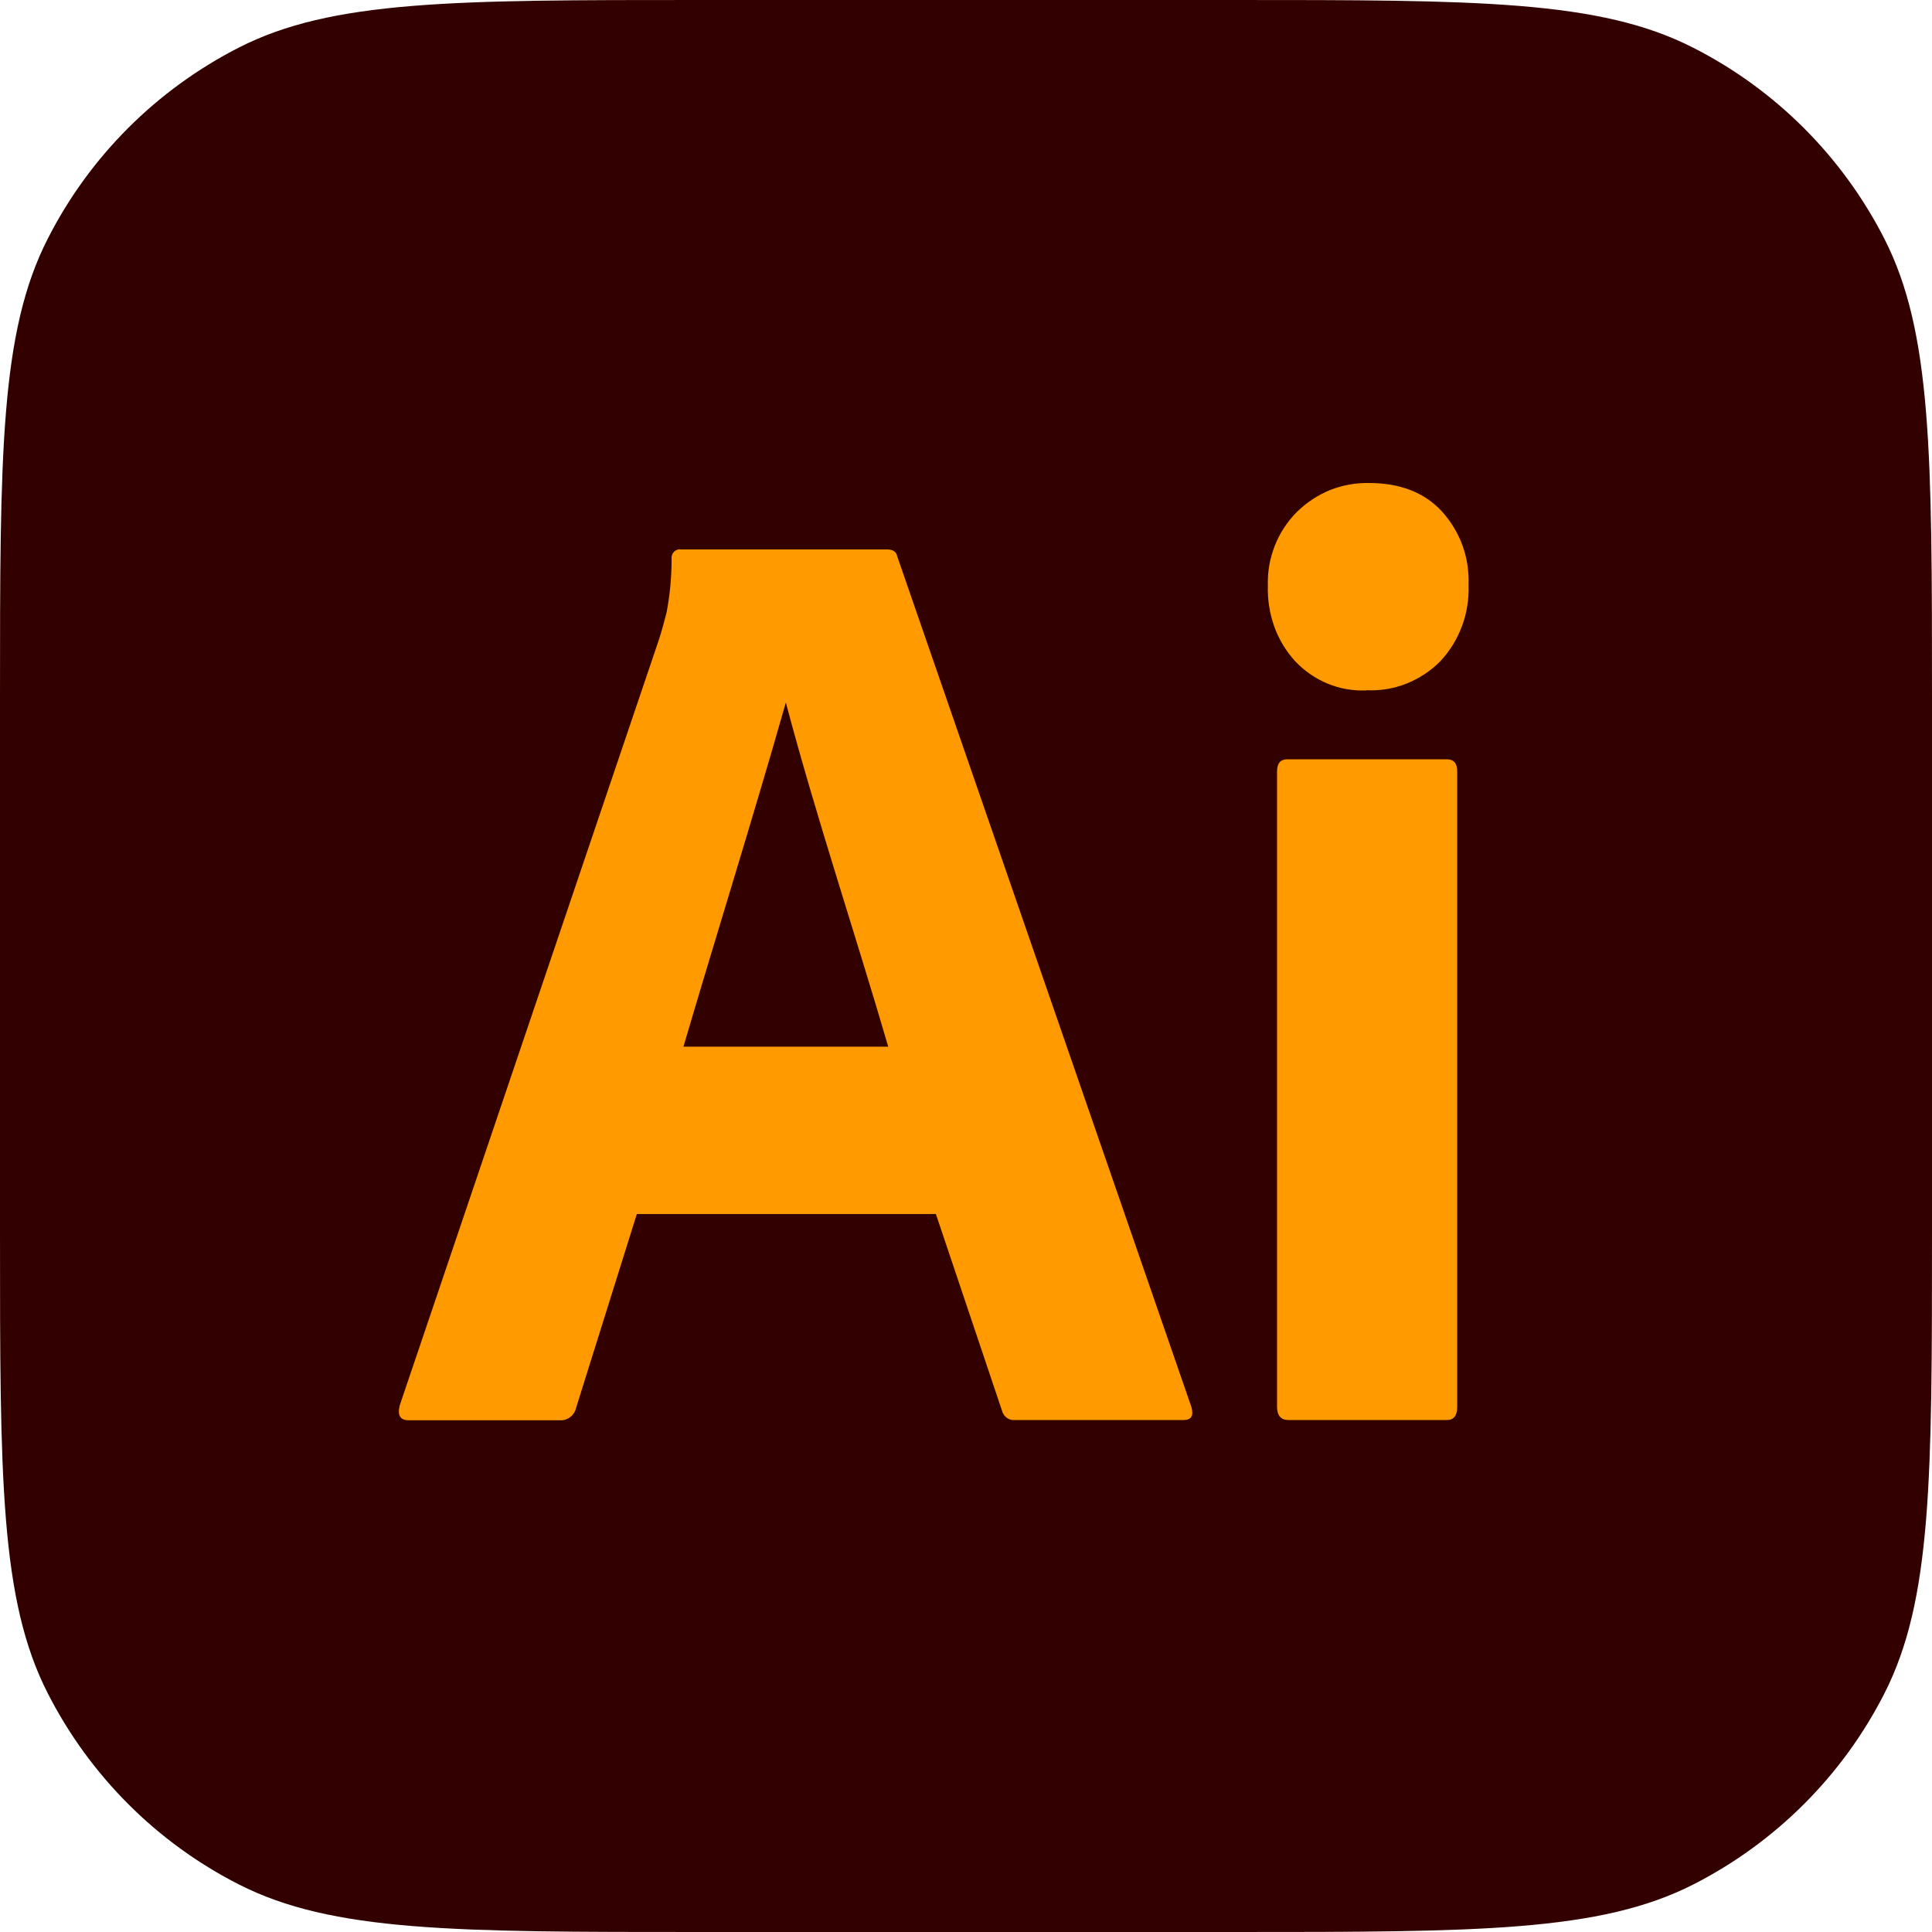
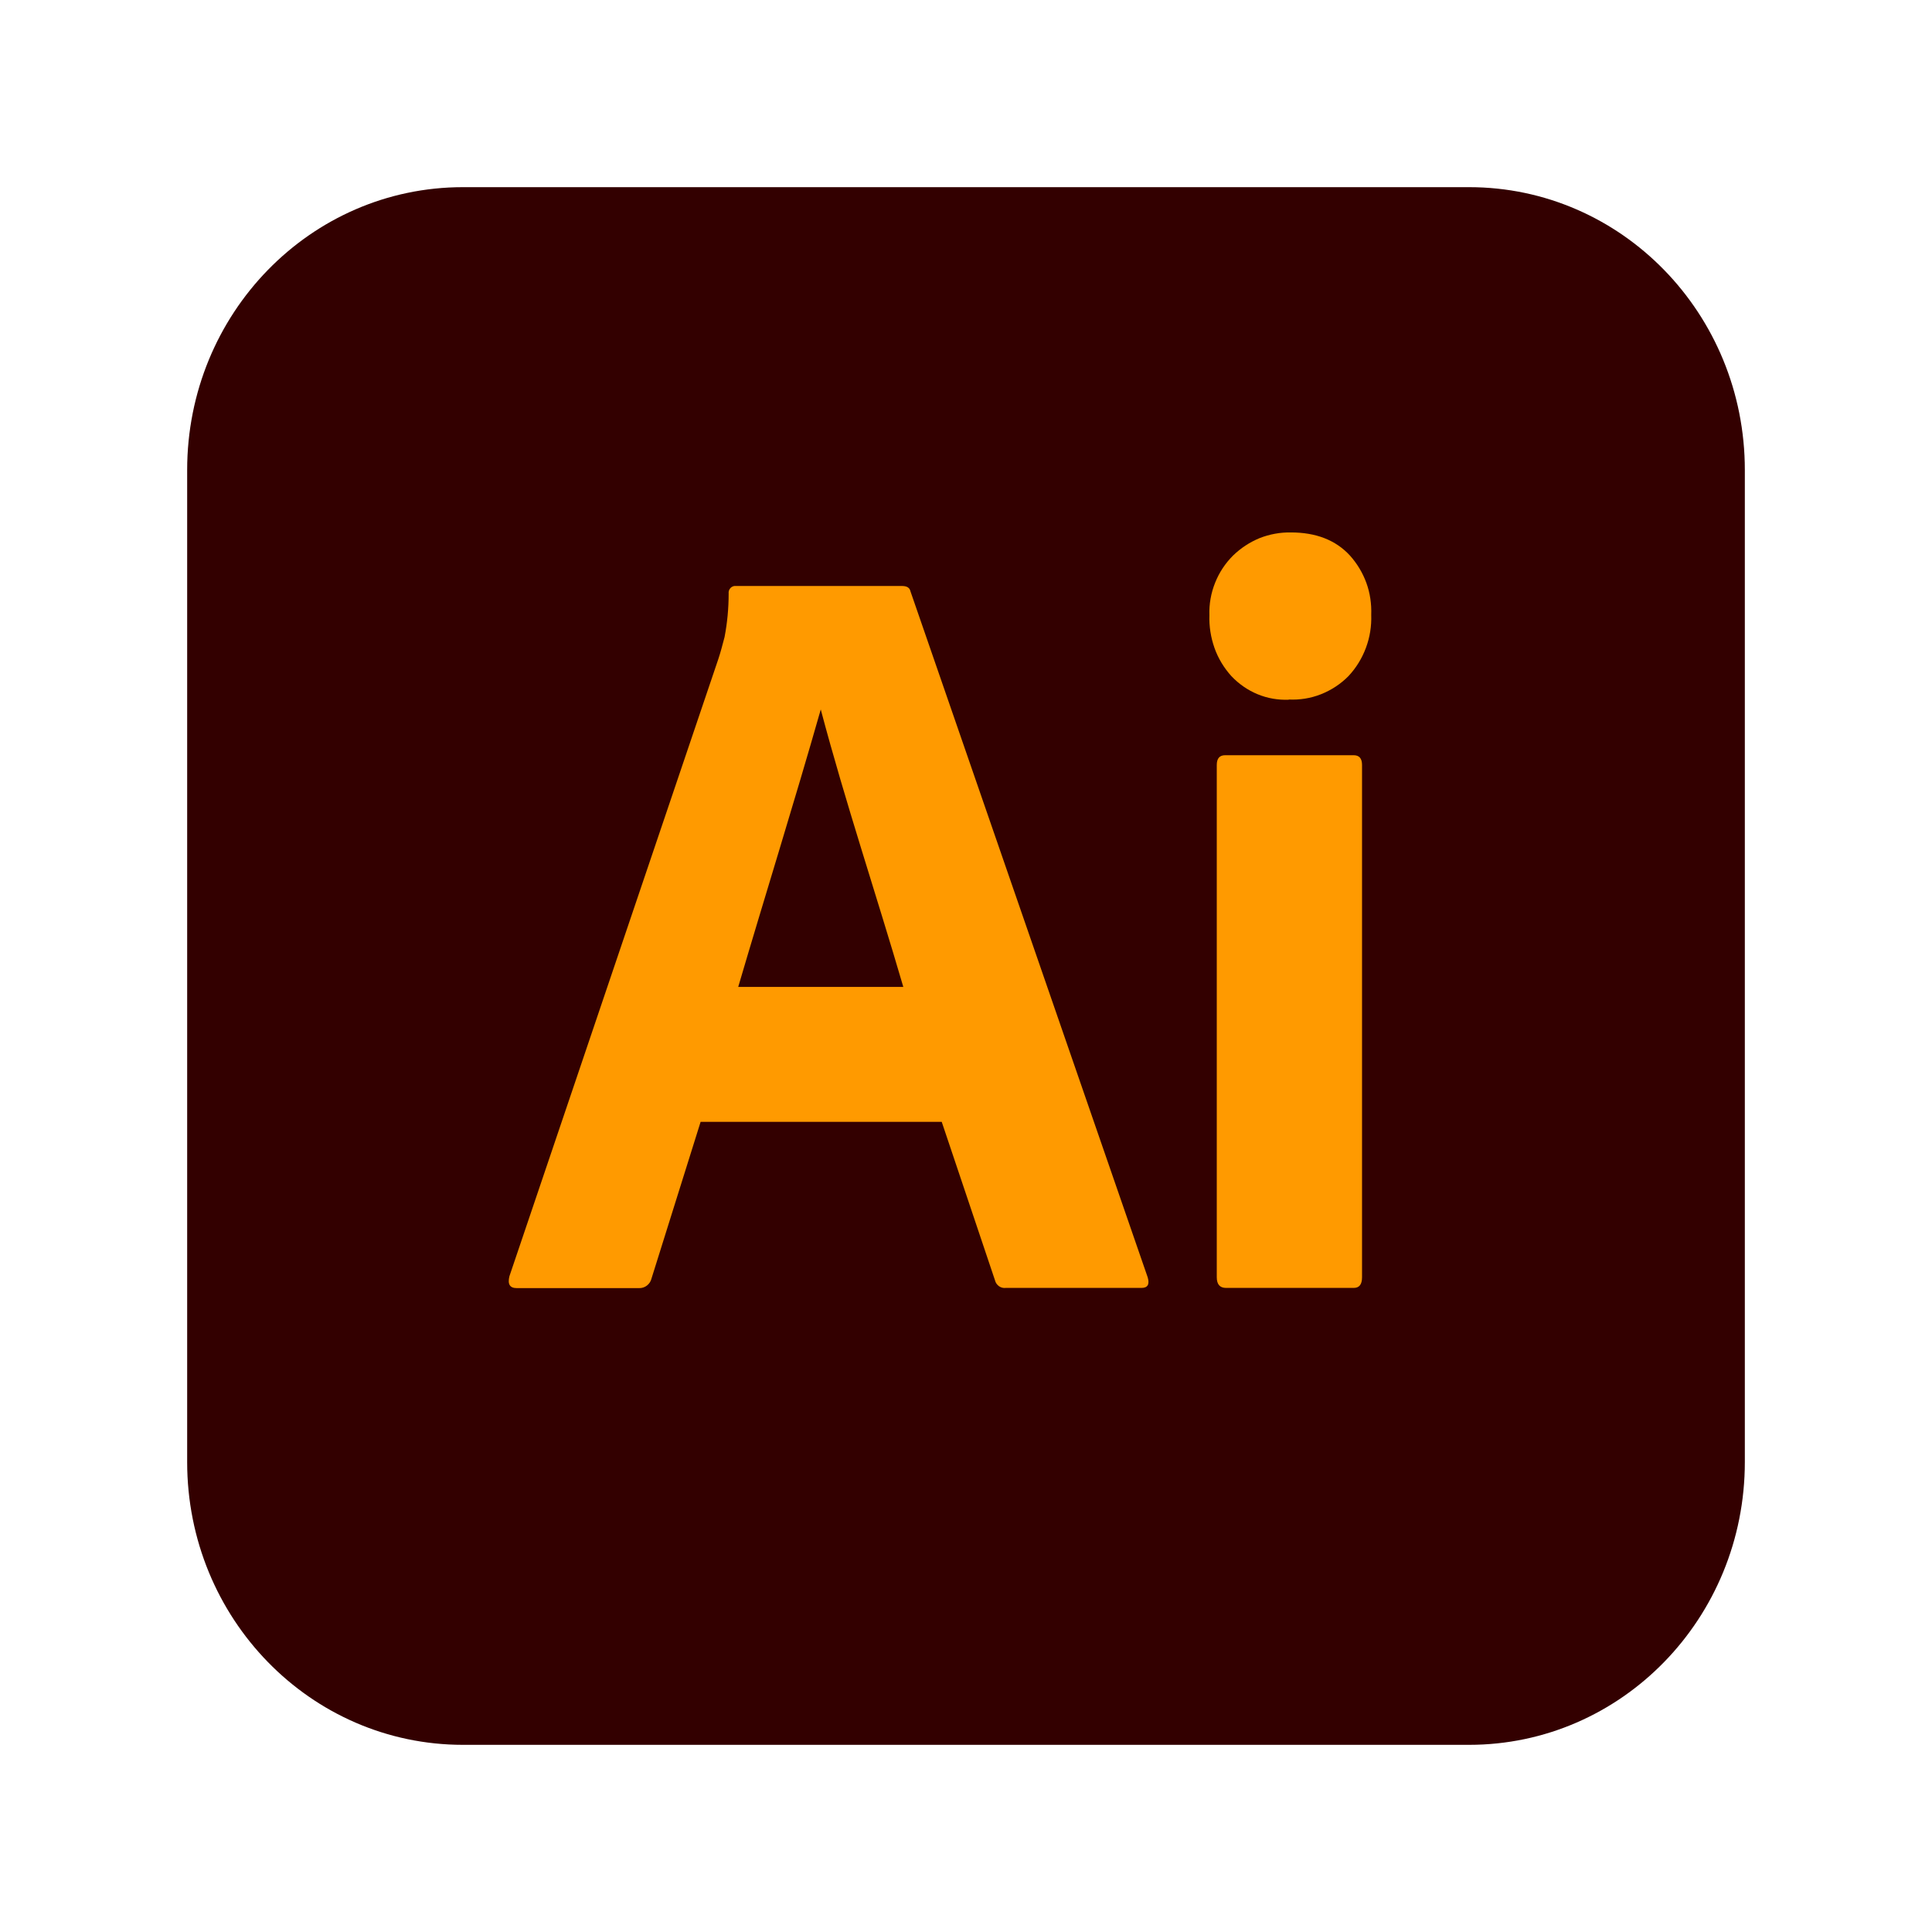
- <svg xmlns="http://www.w3.org/2000/svg" id="Layer_1" data-name="Layer 1" version="1.1" viewBox="0 0 800 800">
+ <svg xmlns="http://www.w3.org/2000/svg" viewBox="0 0 800 800">
  <defs>
    <style>
-       .cls-1 {
+       .uuid-c00d3358-5cb3-46a6-9dcb-4a1eb75b2a61 {
+         fill: none;
+       }
+ 
+       .uuid-c00d3358-5cb3-46a6-9dcb-4a1eb75b2a61, .uuid-9712dd2d-0eca-4f37-8e4e-facb3022639b, .uuid-02dcfff3-ce74-40f3-a318-ecf996f54387 {
+         stroke-width: 0px;
+       }
+ 
+       .uuid-9712dd2d-0eca-4f37-8e4e-facb3022639b {
        fill: #300;
      }

-       .cls-1, .cls-2 {
-         stroke-width: 0px;
-       }
- 
-       .cls-2 {
+       .uuid-02dcfff3-ce74-40f3-a318-ecf996f54387 {
        fill: #ff9a00;
      }
    </style>
  </defs>
-   <path class="cls-1" d="M0,289.5C0,188.2,0,137.5,19.8,98.8c17.3-34,45-61.7,79.1-79.1C137.5,0,188.2,0,289.5,0h220.9C611.8,0,662.5,0,701.2,19.8c34,17.3,61.7,45,79.1,79.1,19.7,38.7,19.7,89.4,19.7,190.7v220.9c0,101.3,0,152-19.7,190.7-17.3,34-45,61.7-79.1,79.1-38.7,19.7-89.4,19.7-190.7,19.7h-220.9c-101.3,0-152,0-190.7-19.7-34-17.3-61.7-45-79.1-79.1C0,662.5,0,611.8,0,510.5v-220.9Z" />
-   <path class="cls-2" d="M387.7,502.7h-124l-25.2,80.4c-.7,3-3.4,5.1-6.4,5h-62.8c-3.6,0-4.8-2-3.8-6.1l107.3-317c1.1-3.3,2.1-7.1,3.2-11.3,1.4-7.3,2.1-14.8,2.1-22.3-.3-2.2,1.6-4.2,3.8-3.9h85.3c2.5,0,3.9.9,4.3,2.8l121.8,352.2c1.1,3.7,0,5.5-3.2,5.5h-69.8c-2.4.3-4.8-1.4-5.4-3.9l-27.4-81.5ZM283,433.4h84.8c-13.9-47.6-29.7-94.6-42.4-142.5-13.7,48.1-28.7,95.9-42.4,142.5Z" />
-   <path class="cls-2" d="M565.8,285.9c-5.5.2-10.9-.7-16-2.8-5.1-2.1-9.7-5.3-13.5-9.3-3.8-4.2-6.8-9.1-8.7-14.5-1.9-5.4-2.8-11.1-2.6-16.8-.2-5.7.8-11.3,2.9-16.6,2.1-5.3,5.2-10,9.2-14,4-3.9,8.6-6.9,13.7-9,5.1-2,10.6-3,16-2.9,12.9,0,23,3.9,30.3,11.8,3.7,4.1,6.6,8.9,8.5,14.1,1.9,5.2,2.7,10.8,2.5,16.4.2,5.8-.7,11.5-2.7,16.9-2,5.4-5,10.3-8.9,14.5-4,4.1-8.9,7.3-14.2,9.4-5.3,2.1-11,3-16.7,2.7ZM528.8,582.5v-263.1c0-3.3,1.4-5,4.3-5h66c2.9,0,4.3,1.7,4.3,5v263.1c0,3.7-1.4,5.5-4.3,5.5h-65.5c-3.2,0-4.8-1.8-4.8-5.5Z" />
+   <g id="uuid-99e81997-cbdd-42aa-9ea3-e0841ef4496c" data-name="Layer 5">
+     <rect class="uuid-c00d3358-5cb3-46a6-9dcb-4a1eb75b2a61" width="800" height="800" />
+   </g>
+   <g id="uuid-be0d2de4-4415-4557-b7b7-1eb6a08740f3" data-name="Layer 1">
+     <path class="uuid-9712dd2d-0eca-4f37-8e4e-facb3022639b" d="M191.71,77.5h416.58c63.14,0,114.21,52.37,114.21,117.13v410.74c0,64.76-51.07,117.13-114.21,117.13H191.71c-63.14,0-114.21-52.37-114.21-117.13V194.63c0-64.76,51.07-117.13,114.21-117.13Z" />
+     <g>
+       <path class="uuid-02dcfff3-ce74-40f3-a318-ecf996f54387" d="M390.08,464.53h-99.97l-20.32,64.82c-.56,2.42-2.74,4.11-5.16,4.03h-50.63c-2.9,0-3.87-1.61-3.06-4.92l86.51-255.58c.89-2.66,1.69-5.72,2.58-9.11,1.13-5.89,1.69-11.93,1.69-17.98-.24-1.77,1.29-3.39,3.06-3.14h68.77c2.02,0,3.14.73,3.47,2.26l98.2,283.96c.89,2.98,0,4.43-2.58,4.43h-56.28c-1.93.24-3.87-1.13-4.35-3.14l-22.09-65.71.16.08ZM305.67,408.66h68.37c-11.21-38.38-23.95-76.27-34.18-114.89-11.05,38.78-23.14,77.32-34.18,114.89Z" />
+       <path class="uuid-02dcfff3-ce74-40f3-a318-ecf996f54387" d="M533.68,289.74c-4.43.16-8.79-.56-12.9-2.26-4.11-1.69-7.82-4.27-10.88-7.5-3.06-3.39-5.48-7.34-7.01-11.69s-2.26-8.95-2.1-13.55c-.16-4.6.64-9.11,2.34-13.38,1.69-4.27,4.19-8.06,7.42-11.29,3.23-3.14,6.93-5.56,11.05-7.26,4.11-1.61,8.55-2.42,12.9-2.34,10.4,0,18.54,3.14,24.43,9.51,2.98,3.31,5.32,7.18,6.85,11.37,1.53,4.19,2.18,8.71,2.02,13.22.16,4.68-.56,9.27-2.18,13.63s-4.03,8.3-7.18,11.69c-3.23,3.31-7.18,5.89-11.45,7.58s-8.87,2.42-13.46,2.18l.16.08ZM503.84,528.87v-212.12c0-2.66,1.13-4.03,3.47-4.03h53.21c2.34,0,3.47,1.37,3.47,4.03v212.12c0,2.98-1.13,4.43-3.47,4.43h-52.81c-2.58,0-3.87-1.45-3.87-4.43Z" />
+     </g>
+   </g>
</svg>
